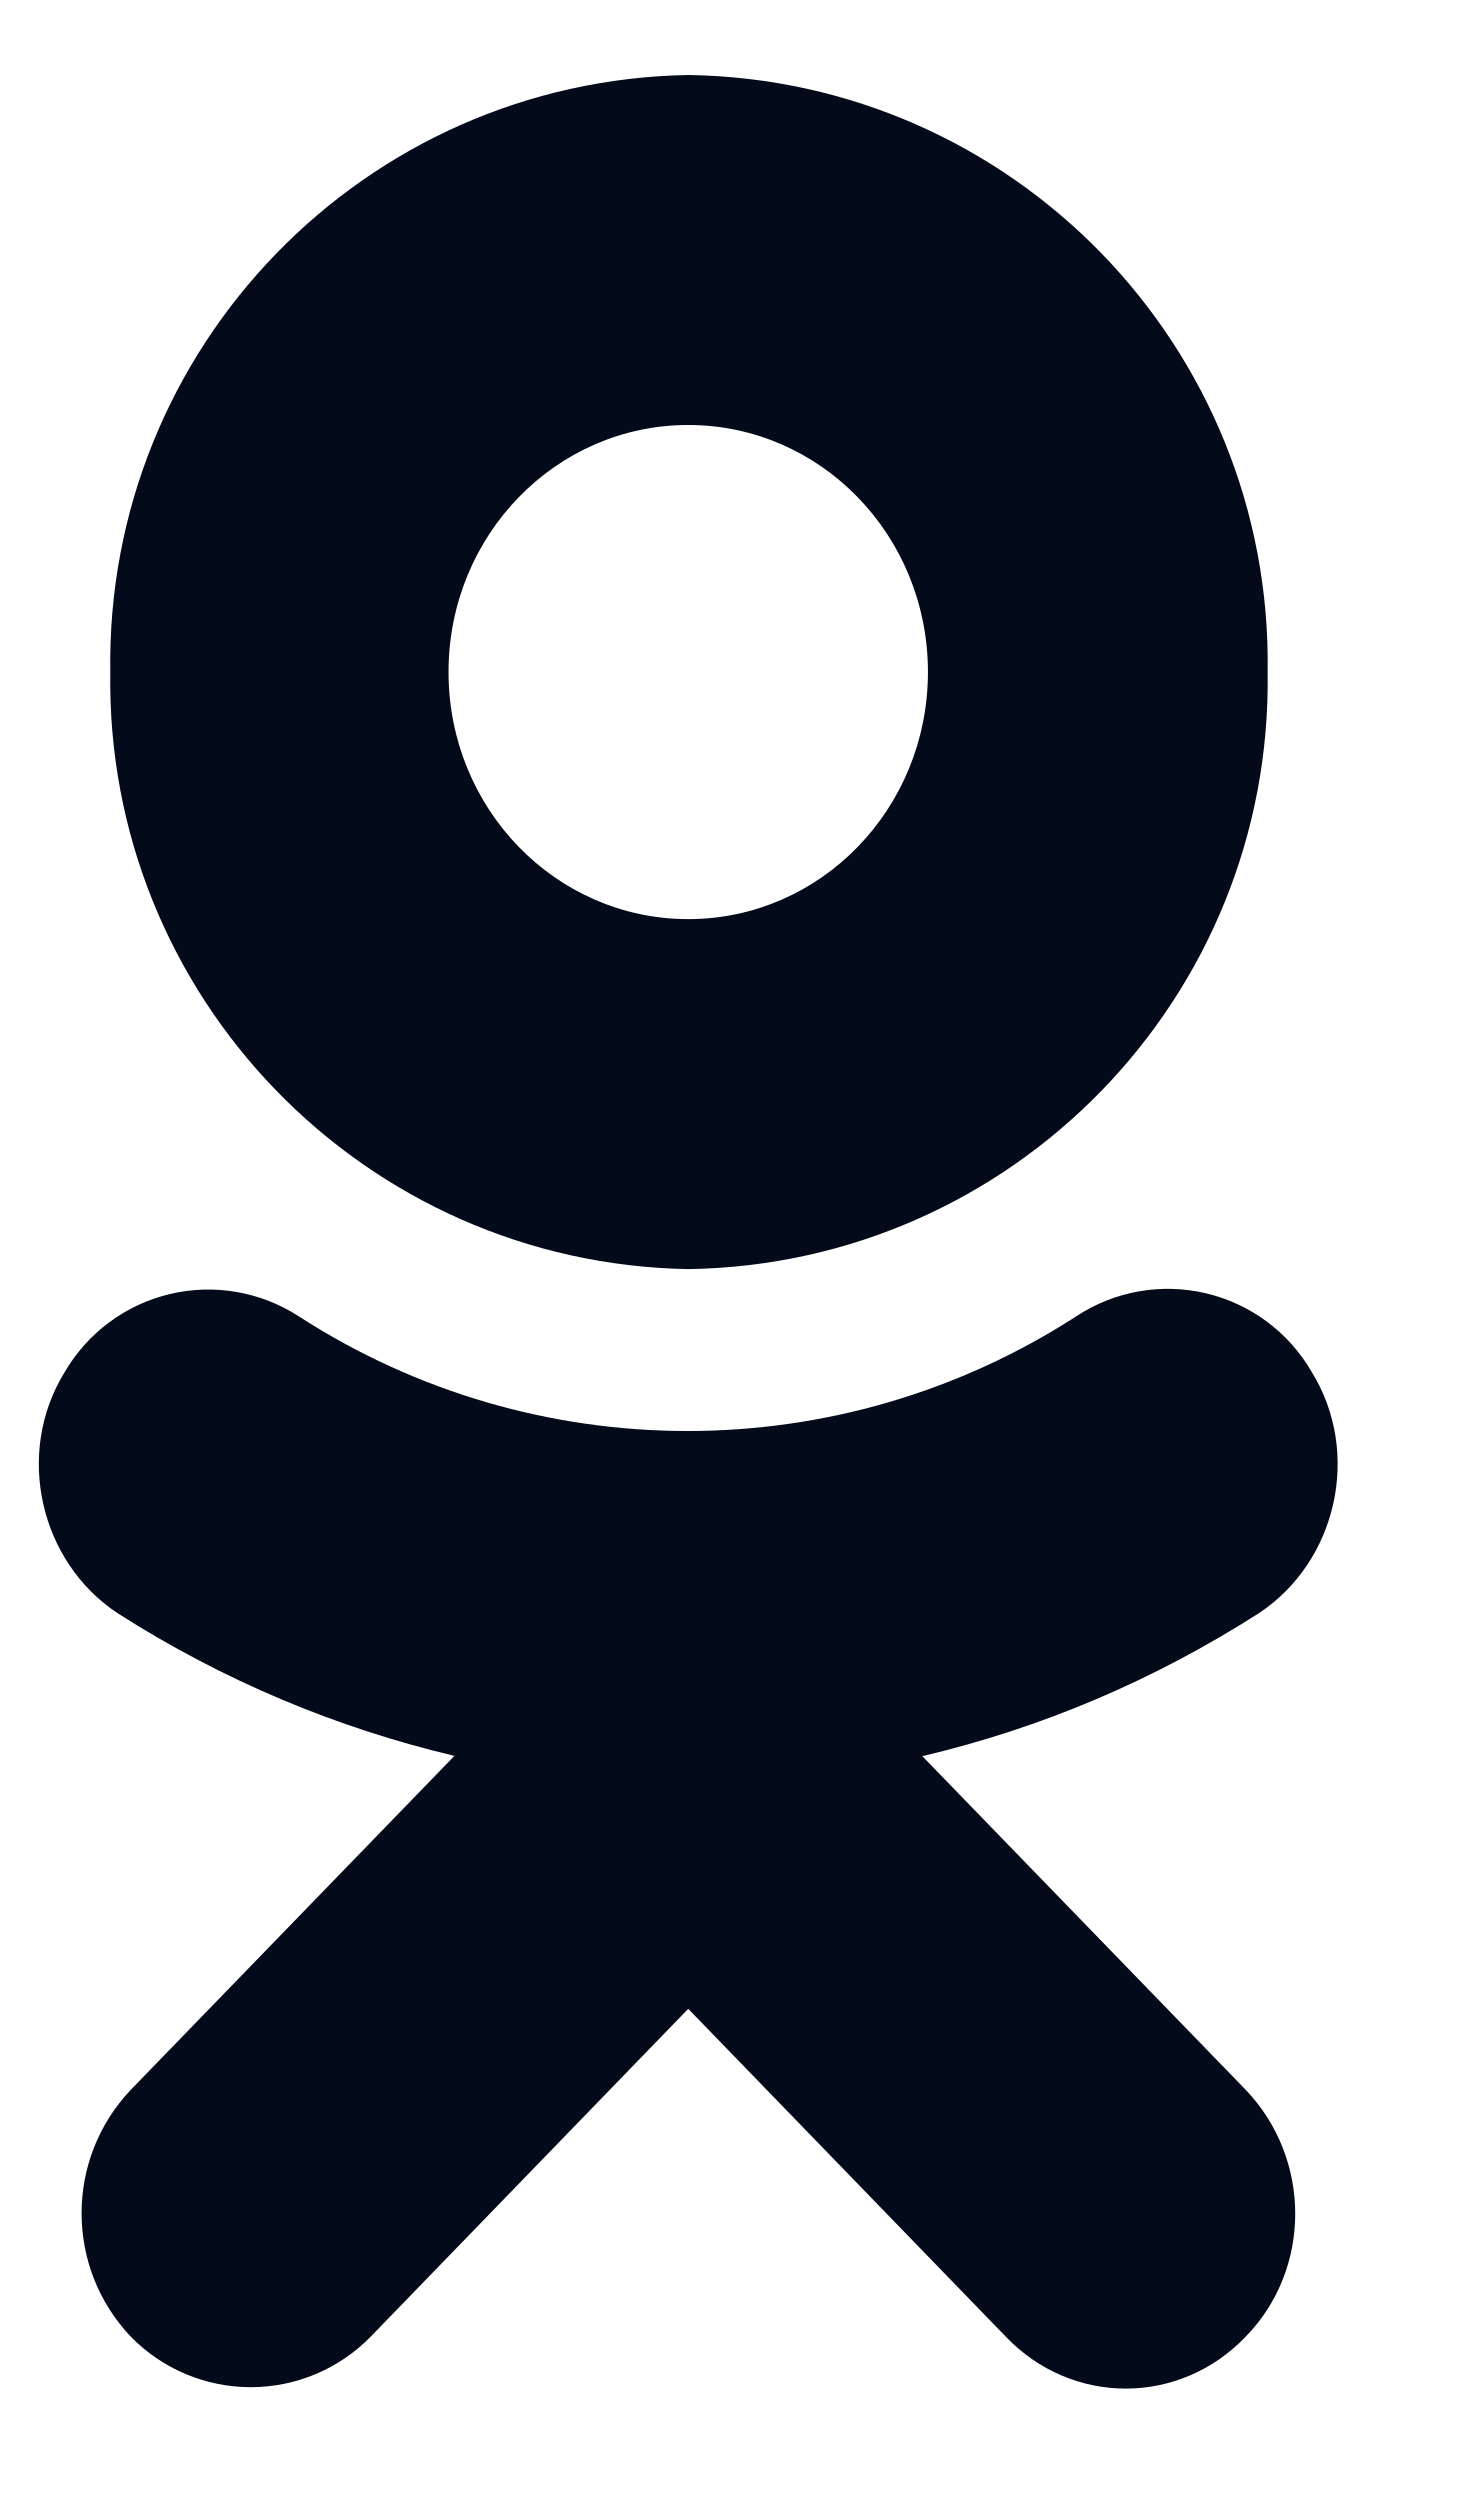
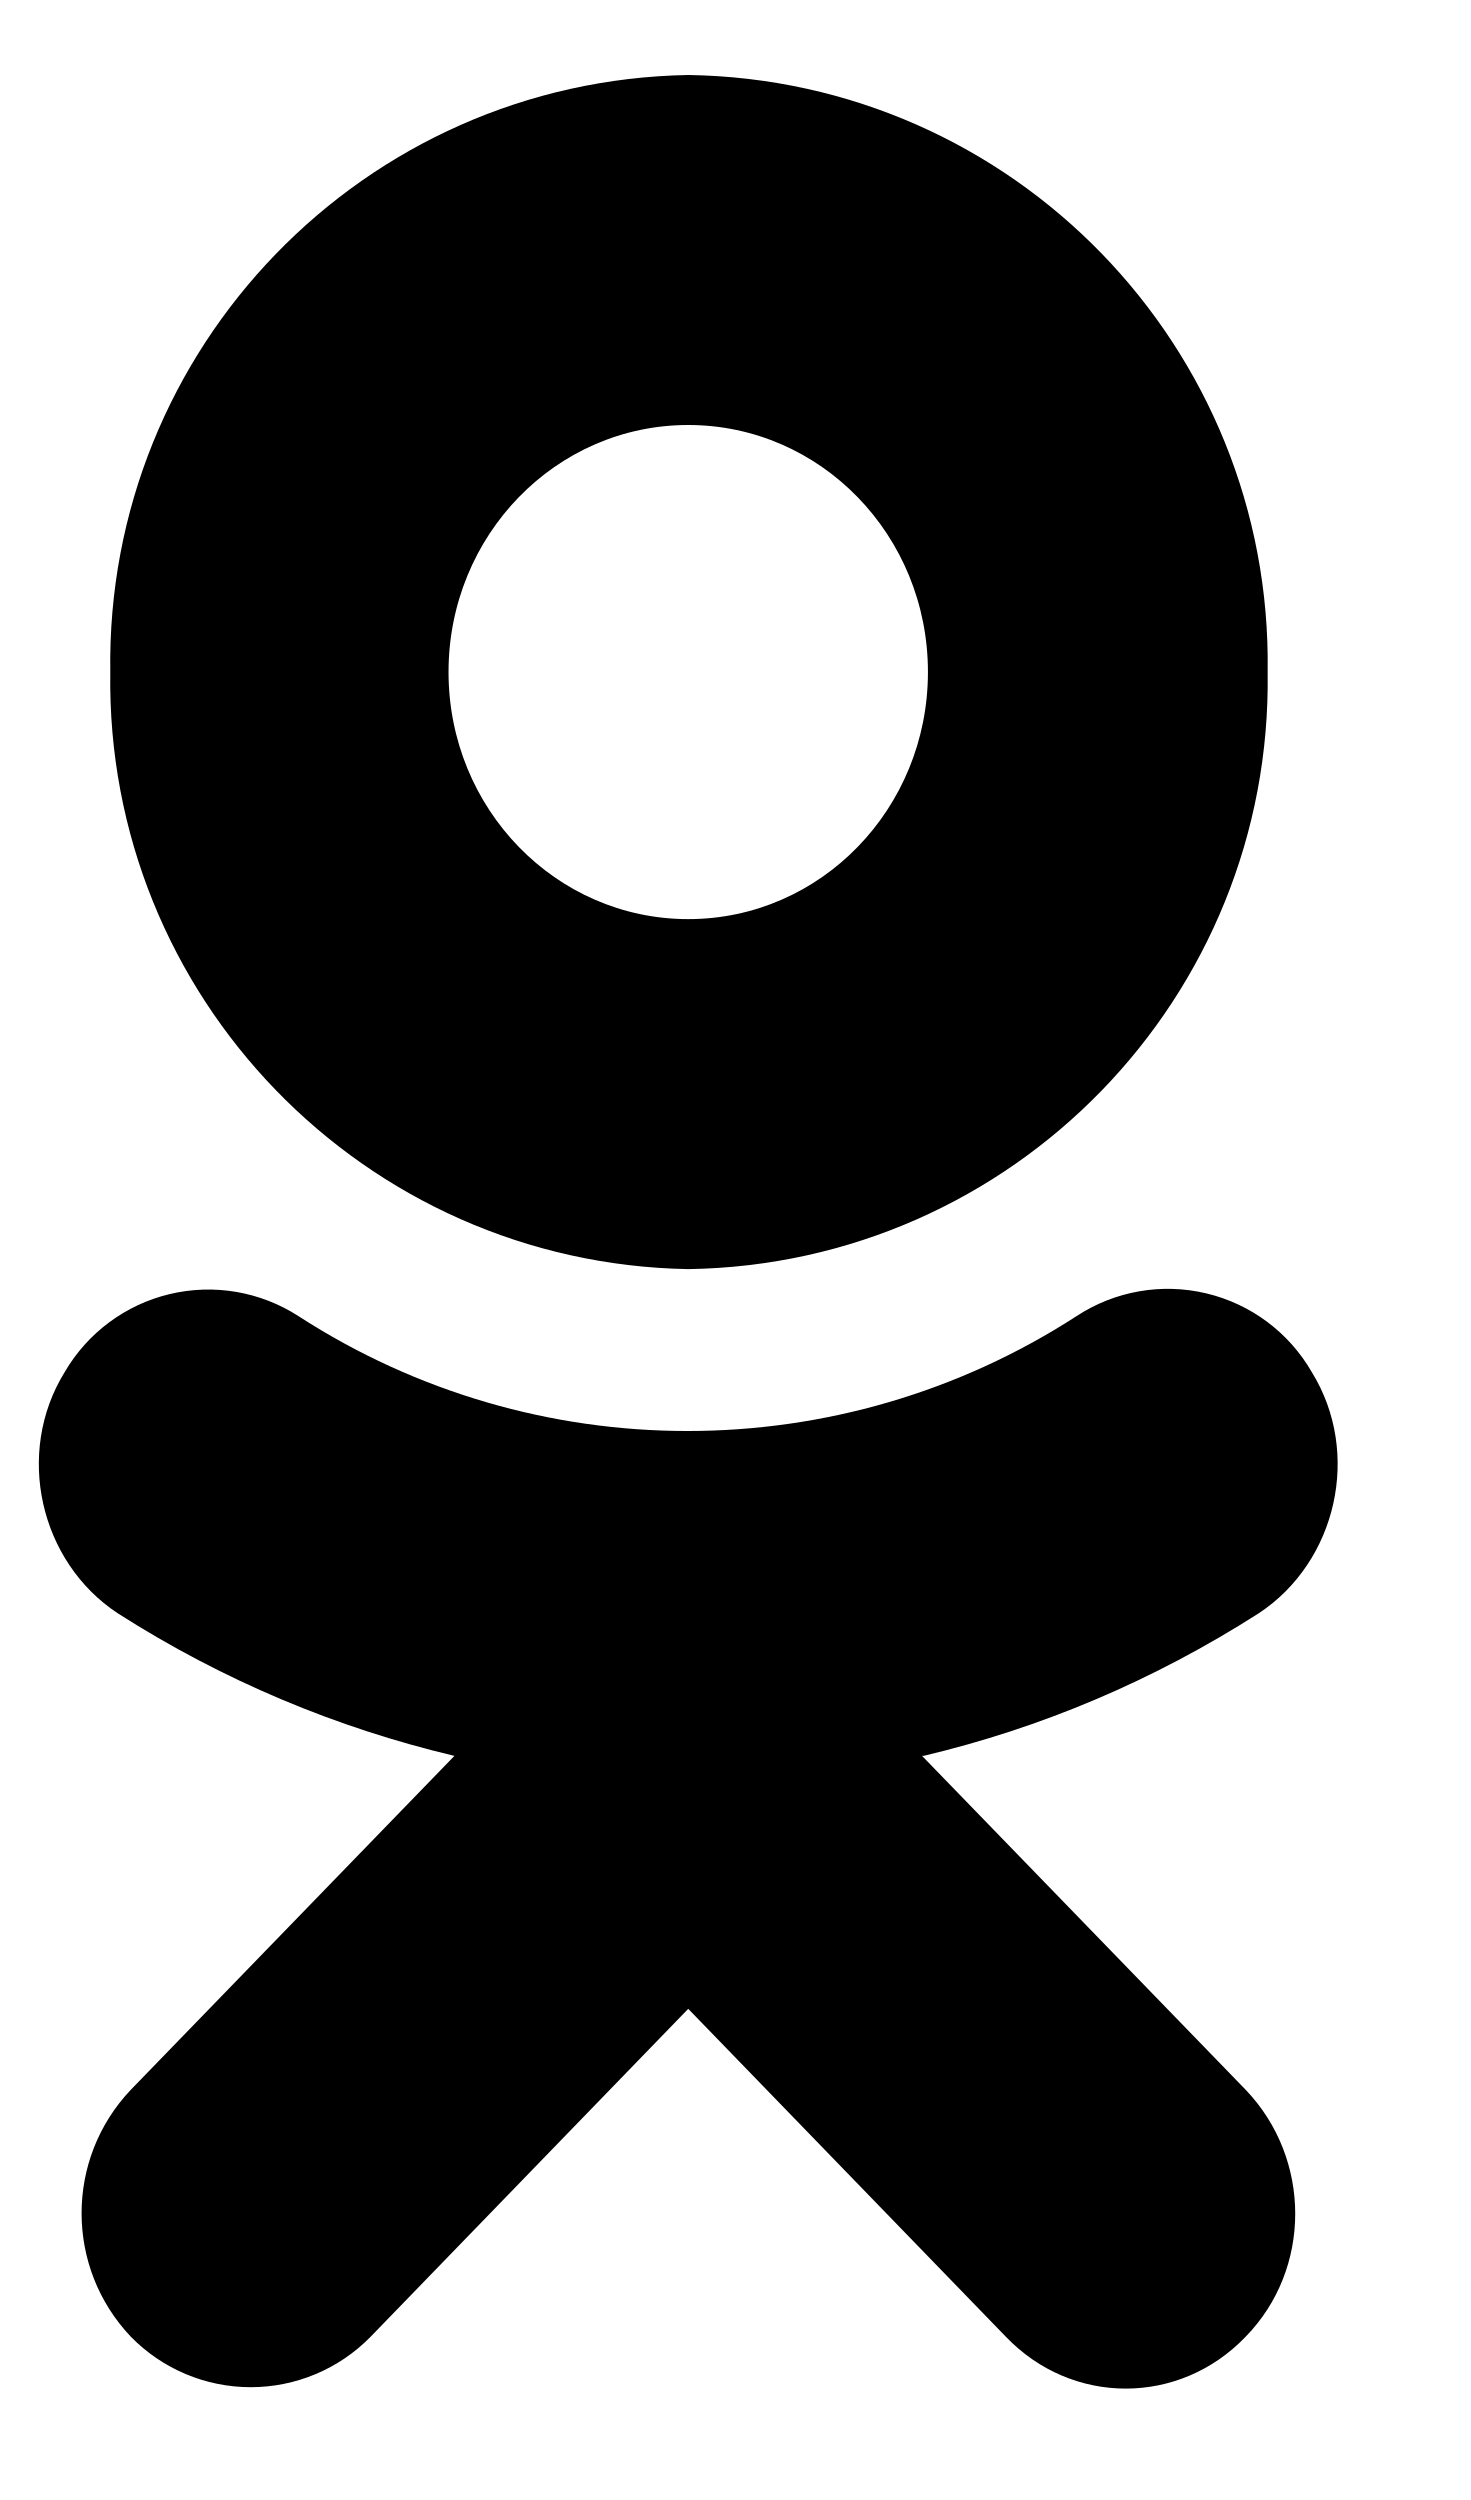
- <svg xmlns="http://www.w3.org/2000/svg" width="10" height="17" viewBox="0 0 10 17" fill="none">
-   <path d="M4.68 2.89c.9 0 1.63.75 1.63 1.68 0 .93-.73 1.68-1.63 1.68-.9 0-1.63-.75-1.63-1.68 0-.93.73-1.68 1.63-1.68Zm0 5.74a4 4 0 0 0 3.94-4.06A4 4 0 0 0 4.68.51 4 4 0 0 0 .75 4.57a4 4 0 0 0 3.93 4.06Zm1.6 3.31c.8-.19 1.56-.51 2.28-.97.53-.35.7-1.09.36-1.64a1.13 1.13 0 0 0-1.6-.38 4.87 4.87 0 0 1-5.29 0 1.13 1.13 0 0 0-1.59.38c-.34.55-.17 1.29.36 1.64.72.46 1.49.78 2.29.97l-2.2 2.27a1.22 1.22 0 0 0 0 1.68 1.14 1.14 0 0 0 1.63 0l2.16-2.23 2.16 2.23c.45.47 1.18.47 1.63 0 .45-.46.45-1.21 0-1.68l-2.2-2.27Z" fill="#030A1A" />
+ <svg xmlns="http://www.w3.org/2000/svg" width="10" height="17" viewBox="0 0 10 17">
+   <path d="M4.68 2.89c.9 0 1.63.75 1.63 1.68 0 .93-.73 1.68-1.63 1.68-.9 0-1.63-.75-1.63-1.68 0-.93.73-1.68 1.63-1.68Zm0 5.74a4 4 0 0 0 3.94-4.06A4 4 0 0 0 4.68.51 4 4 0 0 0 .75 4.57a4 4 0 0 0 3.93 4.06Zm1.6 3.31c.8-.19 1.56-.51 2.28-.97.53-.35.7-1.09.36-1.64a1.13 1.13 0 0 0-1.6-.38 4.87 4.87 0 0 1-5.29 0 1.13 1.13 0 0 0-1.59.38c-.34.55-.17 1.29.36 1.64.72.46 1.49.78 2.29.97l-2.2 2.27a1.22 1.22 0 0 0 0 1.68 1.14 1.14 0 0 0 1.63 0l2.16-2.23 2.16 2.23c.45.47 1.18.47 1.63 0 .45-.46.45-1.21 0-1.68l-2.2-2.27Z" />
</svg>
